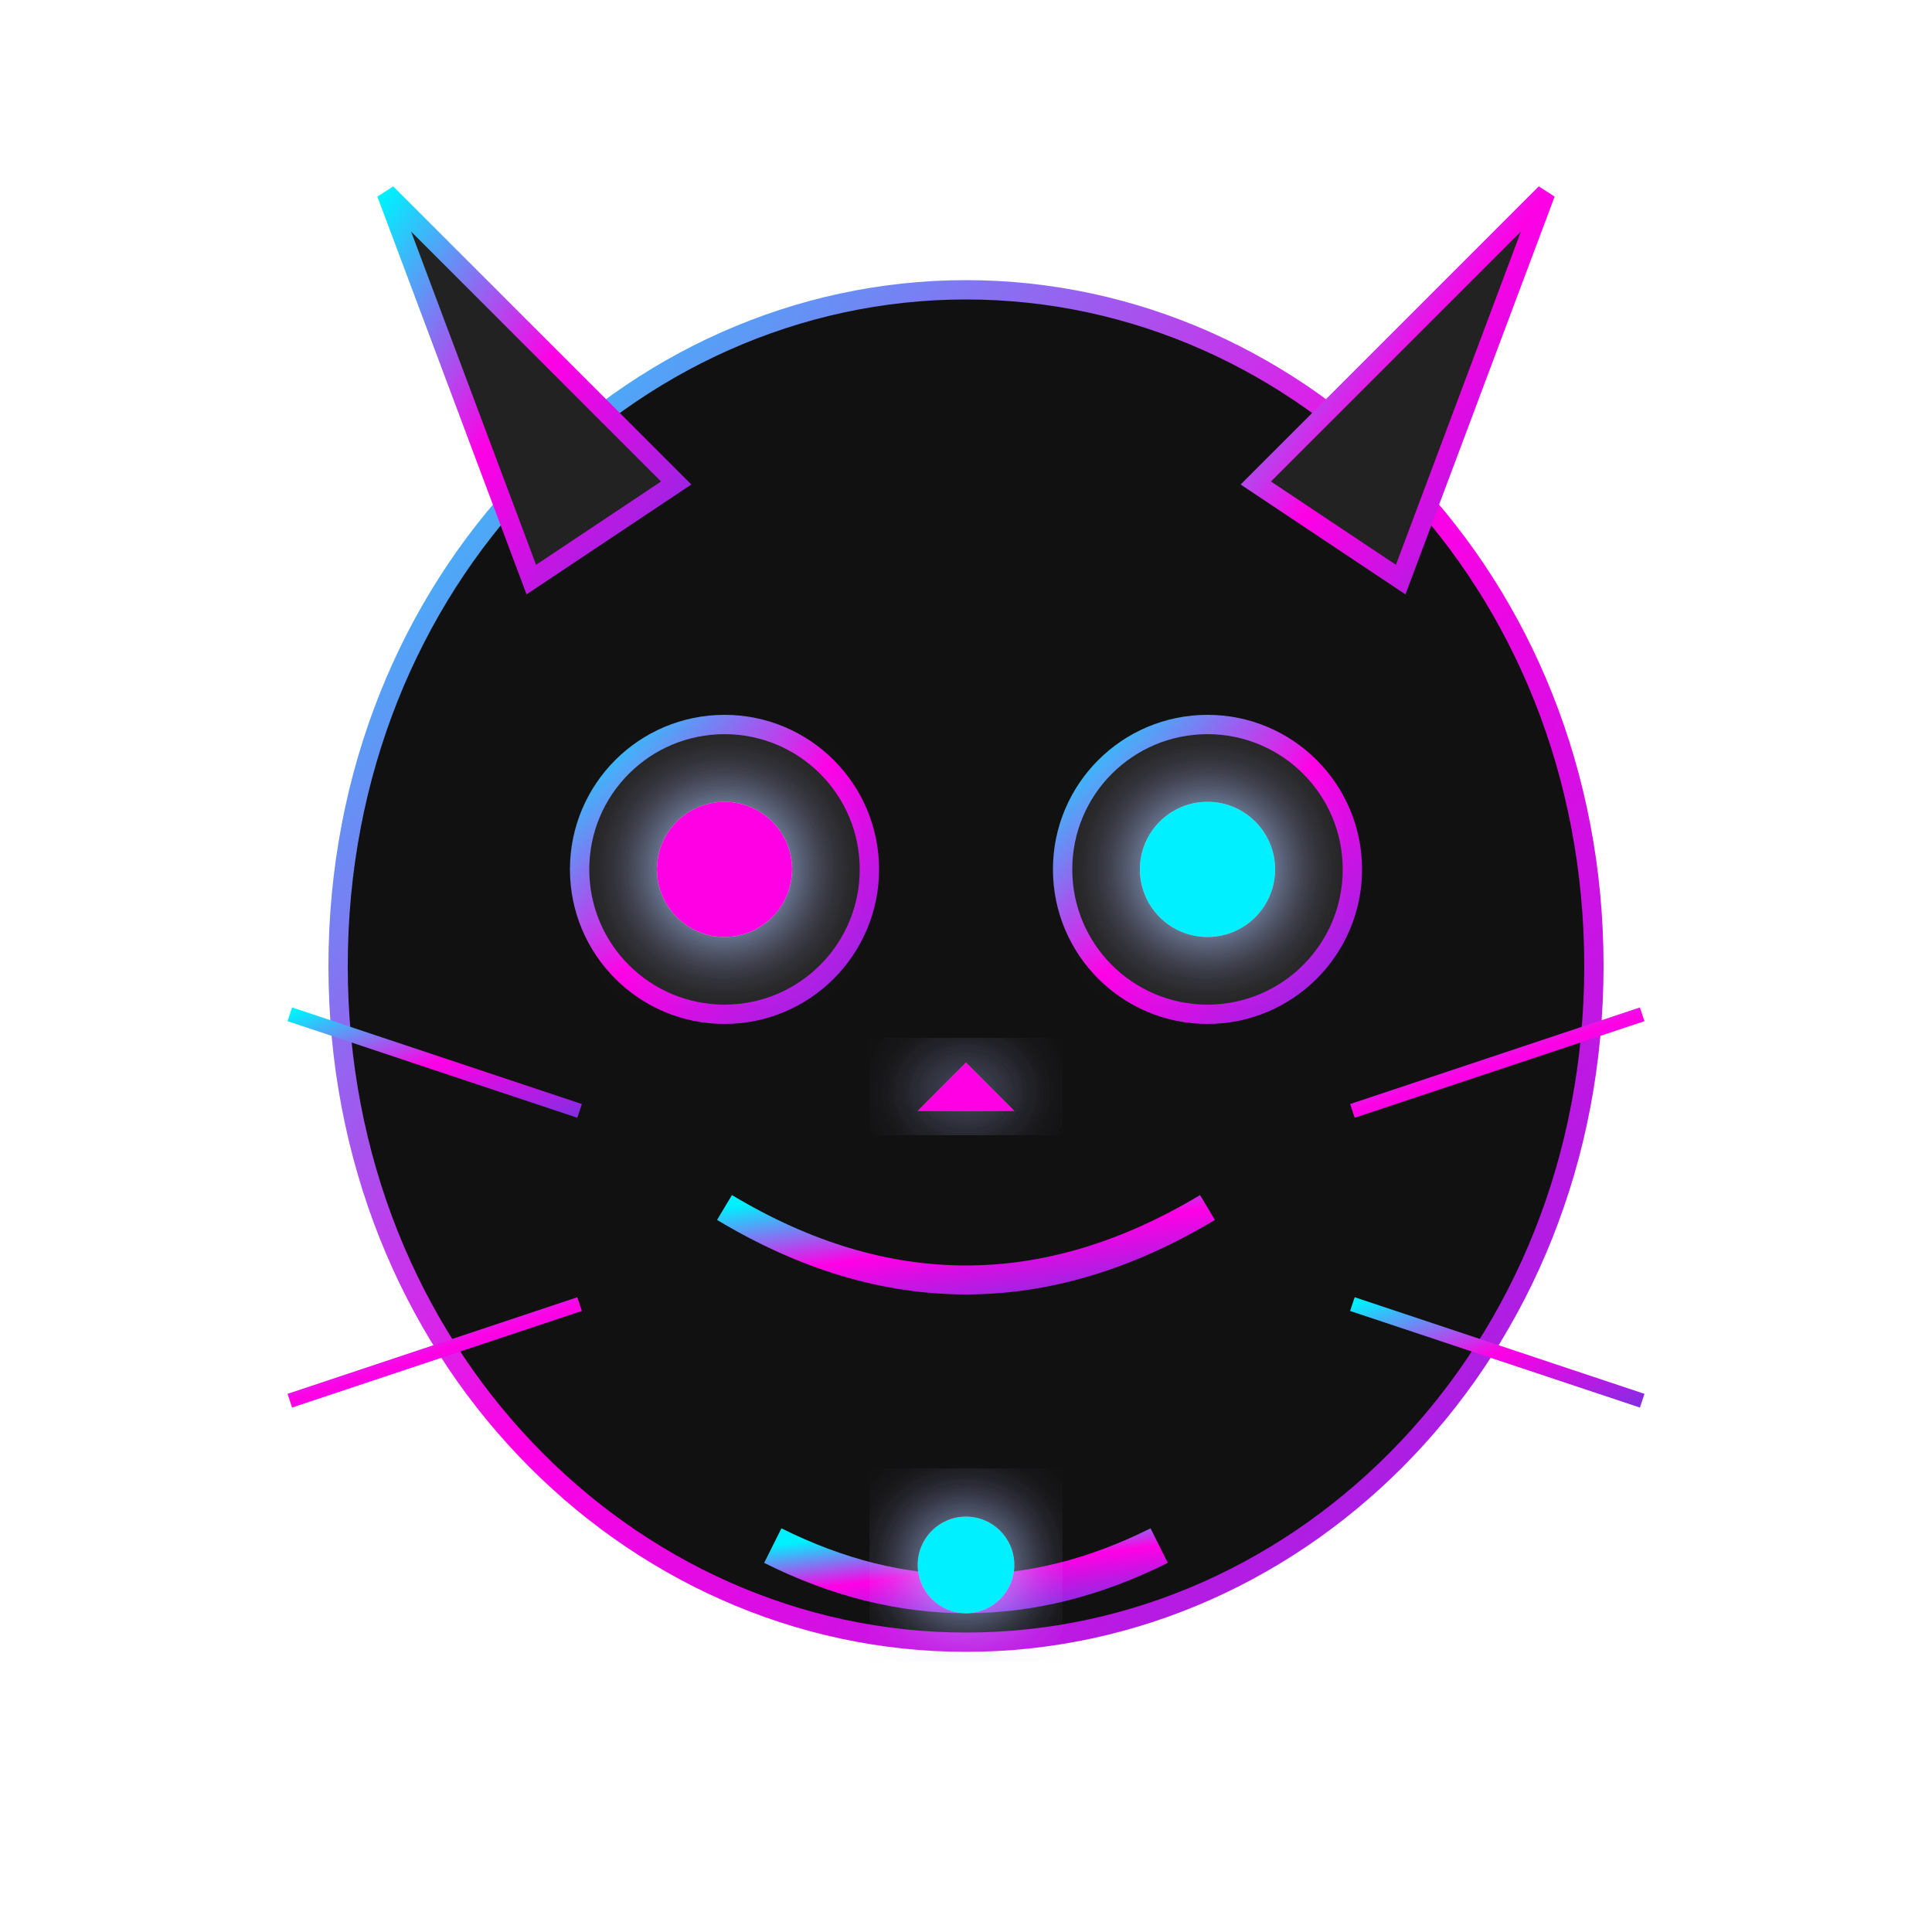
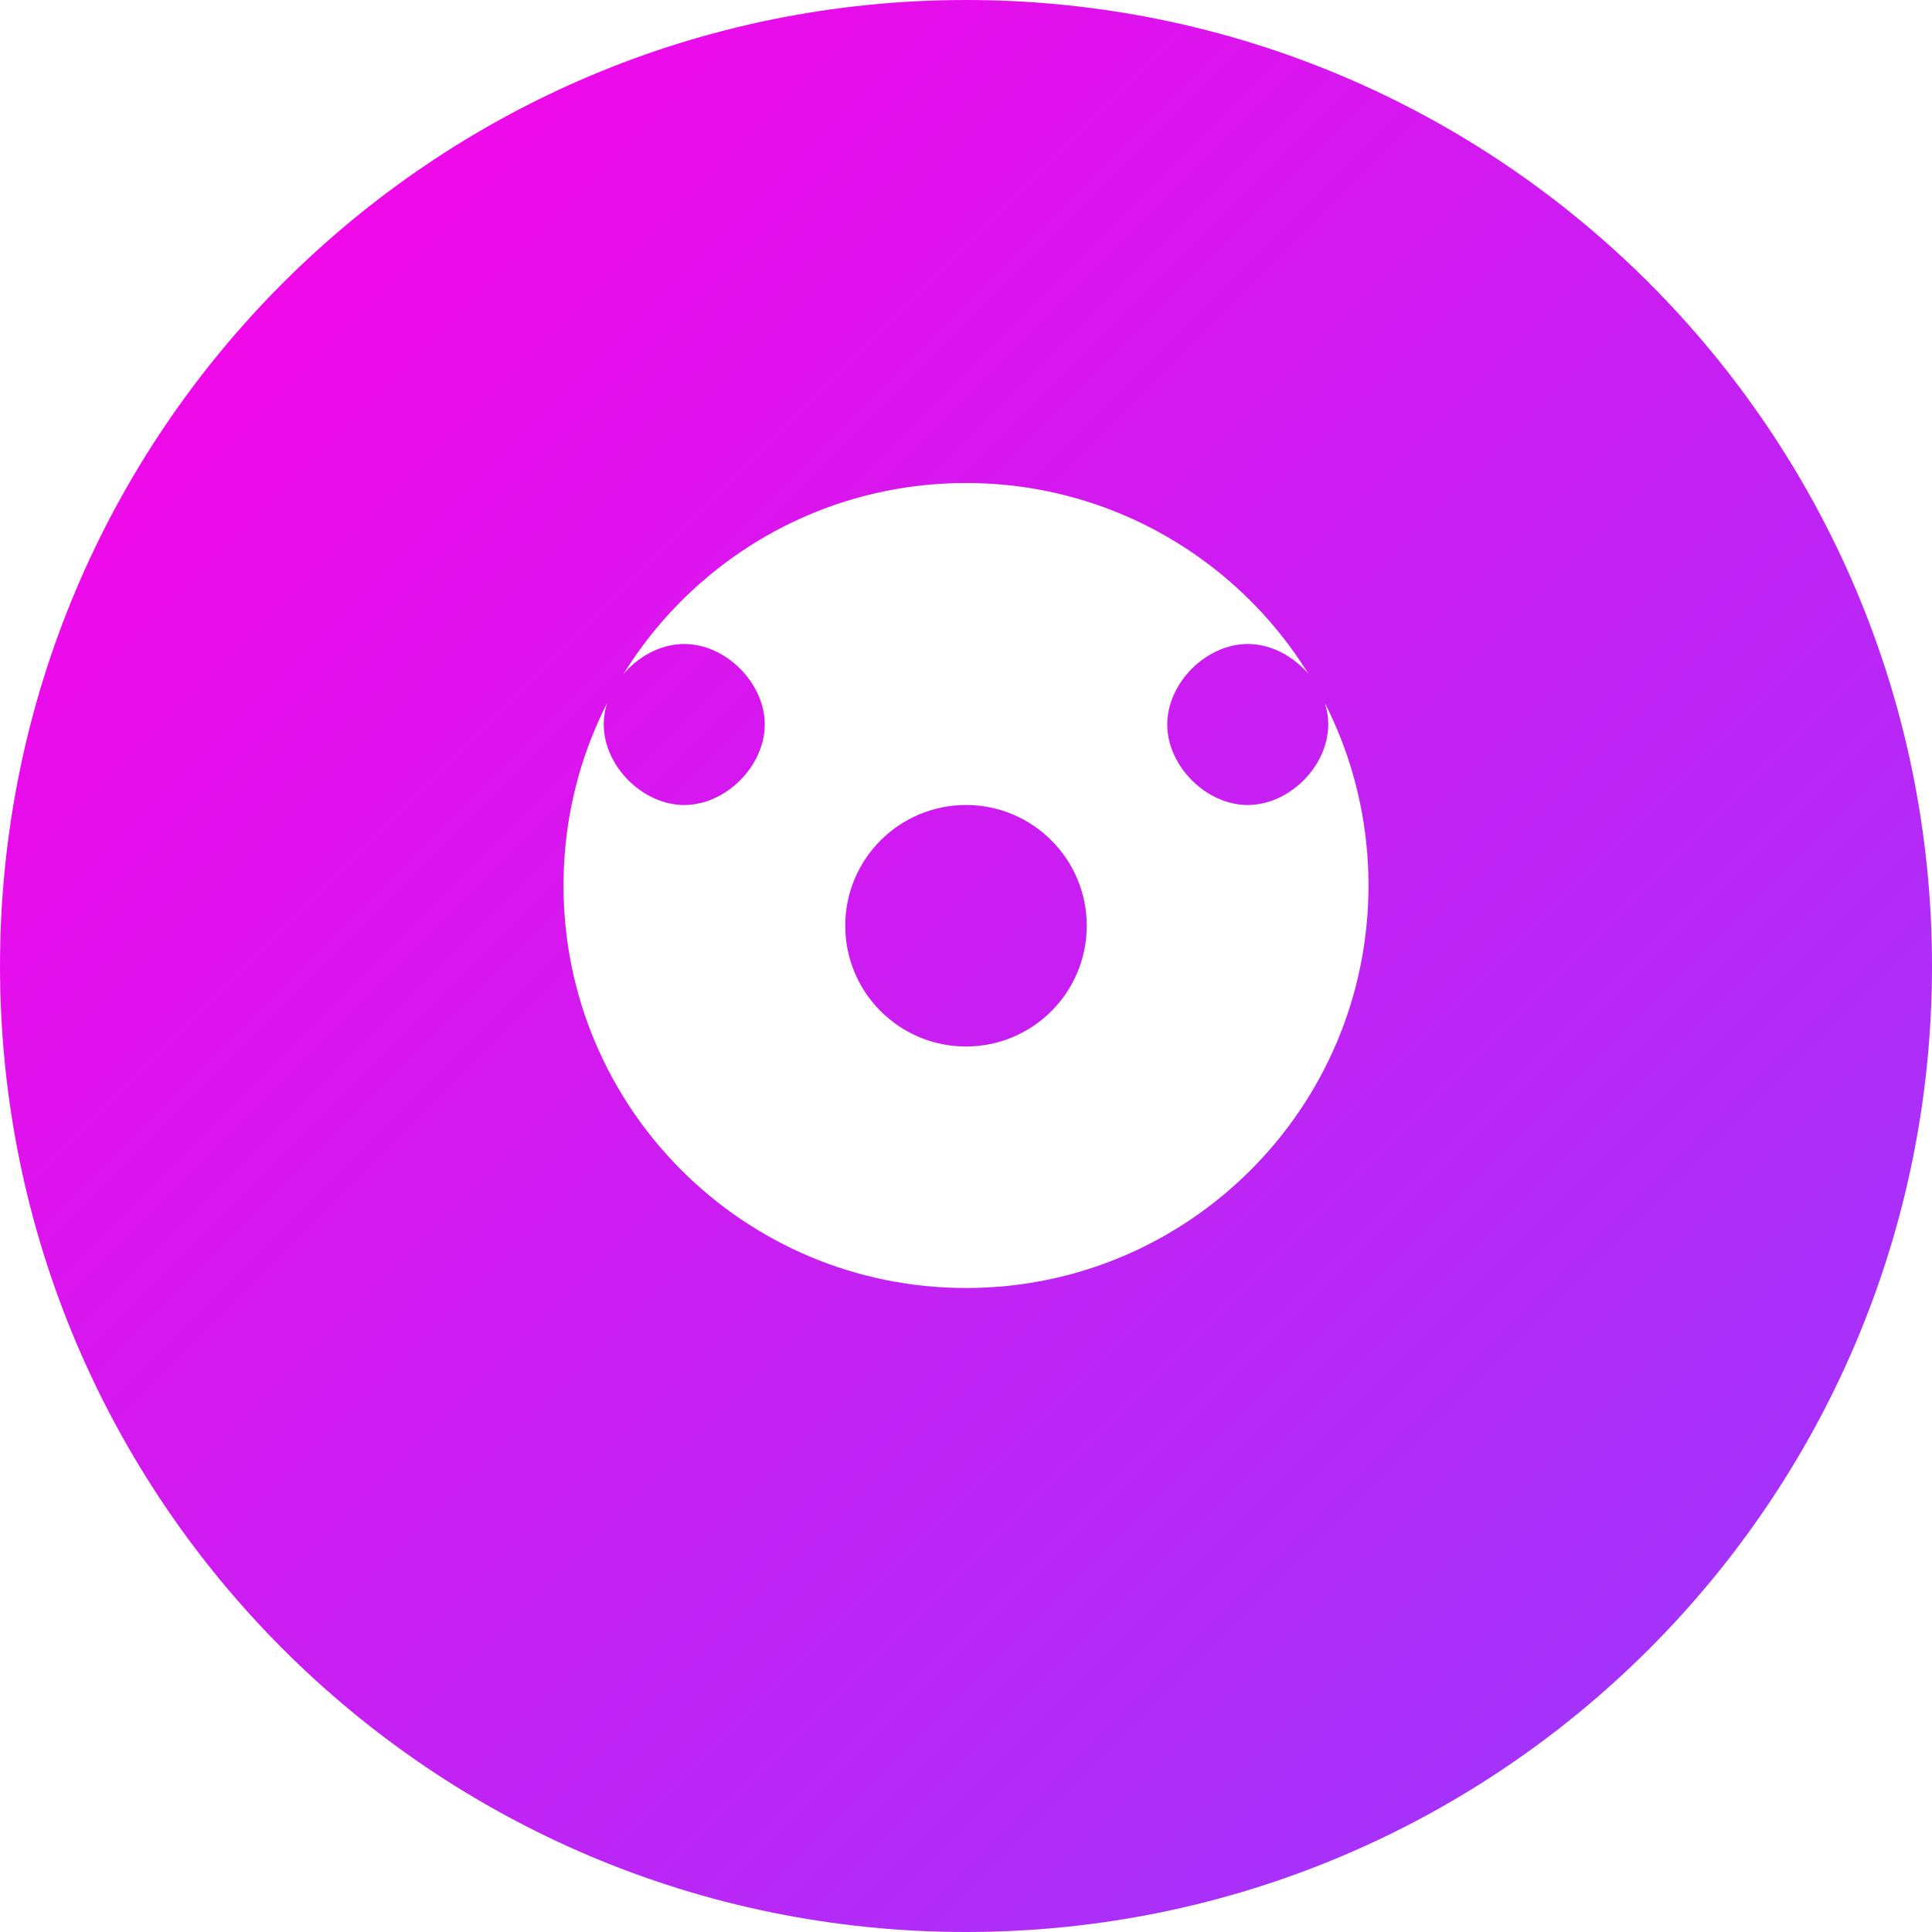
- <svg xmlns="http://www.w3.org/2000/svg" width="200px" height="200px" viewBox="0 0 200 200" version="1.1">
+ <svg xmlns="http://www.w3.org/2000/svg" width="100px" height="100px" viewBox="0 0 100 100" version="1.1">
  <defs>
-     <linearGradient id="catGradient" x1="0%" y1="0%" x2="100%" y2="100%">
-       <stop offset="0%" stop-color="#00F0FF" />
-       <stop offset="50%" stop-color="#FF00E5" />
-       <stop offset="100%" stop-color="#8A2BE2" />
+     <linearGradient x1="0%" y1="0%" x2="100%" y2="100%" id="linearGradient-1">
+       <stop stop-color="#FF00E5" offset="0%" />
+       <stop stop-color="#953BFF" offset="100%" />
    </linearGradient>
-     <filter id="neonGlow" x="-50%" y="-50%" width="200%" height="200%">
-       <feGaussianBlur stdDeviation="4" result="blur" />
-       <feFlood flood-color="#FF00FF" flood-opacity="0.7" result="glow1" />
-       <feFlood flood-color="#00FFFF" flood-opacity="0.7" result="glow2" />
-       <feComposite in="glow1" in2="blur" operator="in" result="glow1blur" />
-       <feComposite in="glow2" in2="blur" operator="in" result="glow2blur" />
-       <feMerge>
-         <feMergeNode in="glow1blur" />
-         <feMergeNode in="glow2blur" />
-         <feMergeNode in="SourceGraphic" />
-       </feMerge>
-     </filter>
  </defs>
-   <path d="M100,30             C135,30 165,60 165,100             C165,140 135,170 100,170             C65,170 35,140 35,100             C35,60 65,30 100,30 Z" fill="#111" stroke="url(#catGradient)" stroke-width="2" />
-   <path d="M70,50 L40,20 L55,60 Z" fill="#222" stroke="url(#catGradient)" stroke-width="2" />
-   <path d="M130,50 L160,20 L145,60 Z" fill="#222" stroke="url(#catGradient)" stroke-width="2" />
-   <circle cx="75" cy="90" r="15" fill="#222" stroke="url(#catGradient)" stroke-width="2" />
-   <circle cx="125" cy="90" r="15" fill="#222" stroke="url(#catGradient)" stroke-width="2" />
-   <circle cx="75" cy="90" r="7" fill="#FF00E5" filter="url(#neonGlow)" />
-   <circle cx="125" cy="90" r="7" fill="#00F0FF" filter="url(#neonGlow)" />
-   <polygon points="100,110 95,115 105,115" fill="#FF00E5" filter="url(#neonGlow)" />
-   <path d="M75,125 Q100,140 125,125" fill="none" stroke="url(#catGradient)" stroke-width="3" />
-   <line x1="60" y1="115" x2="30" y2="105" stroke="url(#catGradient)" stroke-width="1.5" />
-   <line x1="60" y1="125" x2="30" y2="125" stroke="url(#catGradient)" stroke-width="1.5" />
-   <line x1="60" y1="135" x2="30" y2="145" stroke="url(#catGradient)" stroke-width="1.5" />
-   <line x1="140" y1="115" x2="170" y2="105" stroke="url(#catGradient)" stroke-width="1.5" />
-   <line x1="140" y1="125" x2="170" y2="125" stroke="url(#catGradient)" stroke-width="1.5" />
-   <line x1="140" y1="135" x2="170" y2="145" stroke="url(#catGradient)" stroke-width="1.5" />
-   <path d="M80,160 Q100,170 120,160" fill="none" stroke="url(#catGradient)" stroke-width="4" />
-   <circle cx="100" cy="162" r="5" fill="#00F0FF" filter="url(#neonGlow)" />
+   <g stroke="none" stroke-width="1" fill="none" fill-rule="evenodd">
+     <g fill="url(#linearGradient-1)" fill-rule="nonzero">
+       <path d="M50,0 C22.386,0 0,22.386 0,50 C0,77.614 22.386,100 50,100 C77.614,100 100,77.614 100,50 C100,22.386 77.614,0 50,0 Z M83.333,25 L70.833,27.083 L70.833,35.417 L83.333,33.333 L83.333,25 Z M16.667,25 L16.667,33.333 L29.167,35.417 L29.167,27.083 L16.667,25 Z M50,25 C61.506,25 70.833,34.327 70.833,45.833 C70.833,57.34 61.506,66.667 50,66.667 C38.494,66.667 29.167,57.34 29.167,45.833 C29.167,34.327 38.494,25 50,25 Z M35.417,33.333 C33.265,33.333 31.25,35.349 31.25,37.5 C31.25,39.651 33.265,41.667 35.417,41.667 C37.568,41.667 39.583,39.651 39.583,37.5 C39.583,35.349 37.568,33.333 35.417,33.333 Z M64.583,33.333 C62.432,33.333 60.417,35.349 60.417,37.5 C60.417,39.651 62.432,41.667 64.583,41.667 C66.735,41.667 68.75,39.651 68.75,37.5 C68.75,35.349 66.735,33.333 64.583,33.333 Z M50,41.667 C46.548,41.667 43.75,44.464 43.75,47.917 C43.75,51.369 46.548,54.167 50,54.167 C53.452,54.167 56.25,51.369 56.25,47.917 C56.25,44.464 53.452,41.667 50,41.667 Z M27.083,54.167 L18.75,62.5 L27.083,70.833 L35.417,62.5 L27.083,54.167 Z M72.917,54.167 L64.583,62.5 L72.917,70.833 L81.25,62.5 L72.917,54.167 Z M50,70.833 L43.75,77.083 L37.5,70.833 L33.333,75 L37.5,79.167 L43.75,85.417 L50,79.167 L56.25,85.417 L62.5,79.167 L66.667,75 L62.5,70.833 L56.25,77.083 L50,70.833 Z" />
+     </g>
+   </g>
</svg>
